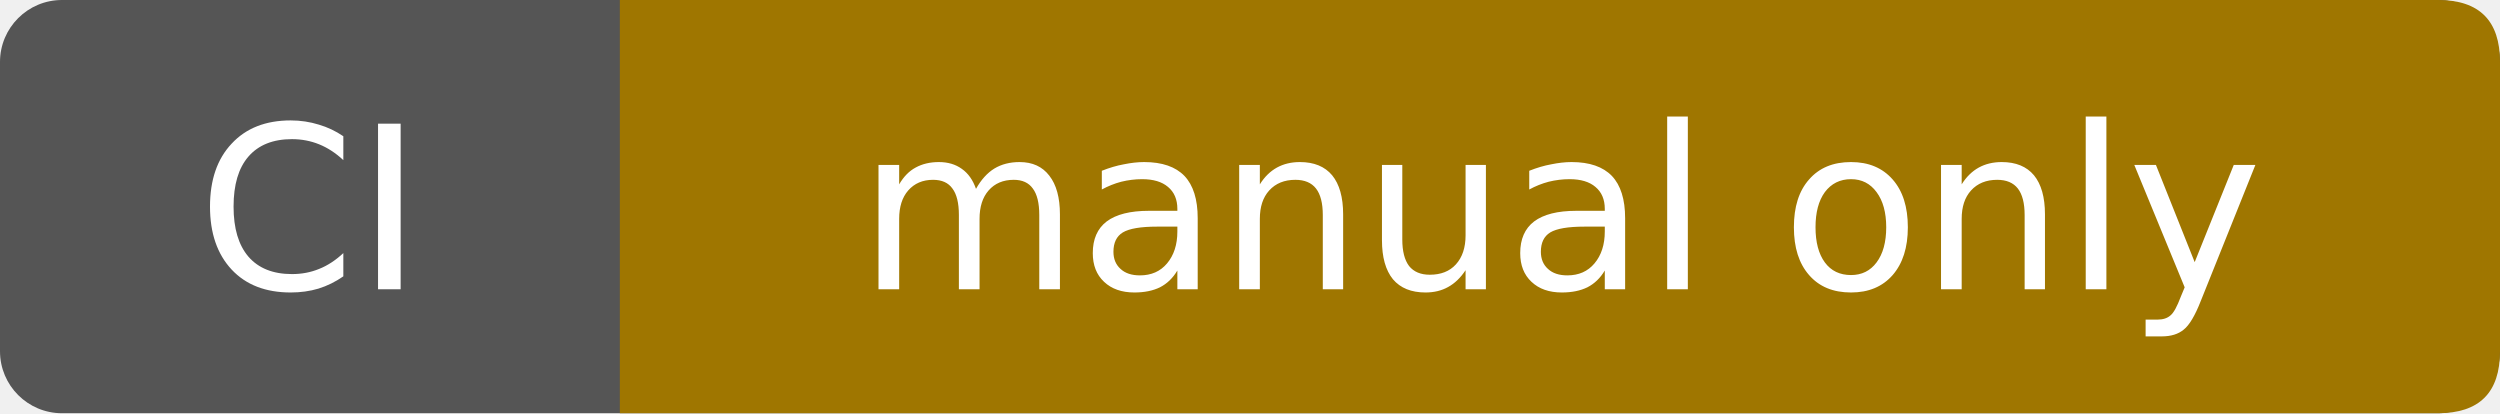
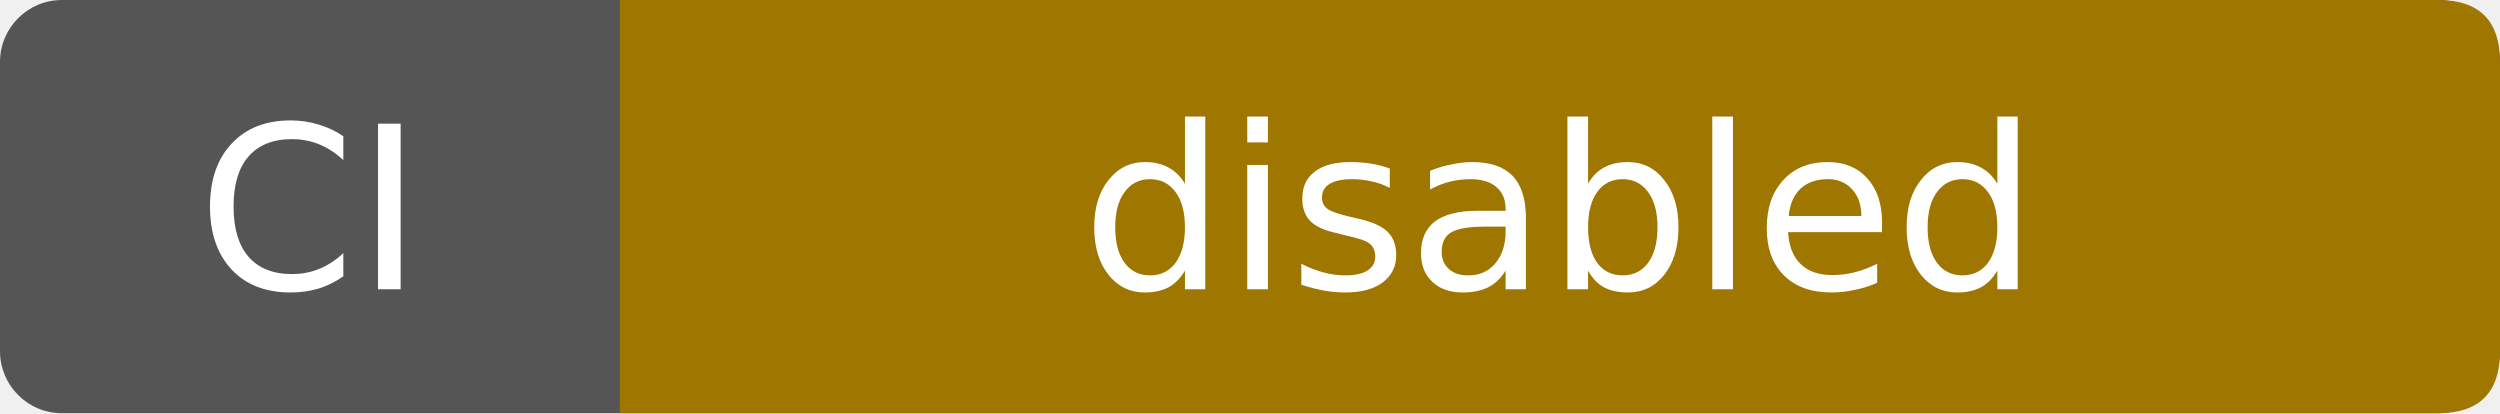
- <svg xmlns="http://www.w3.org/2000/svg" width="121" height="20" role="img" aria-label="CI: manual only">
+ <svg xmlns="http://www.w3.org/2000/svg" width="121" height="20" role="img" aria-label="CI: disabled">
  <rect width="121" height="20" rx="3" fill="#555" />
  <path d="M30 0h88q3 0 3 3v14q0 3-3 3H30z" fill="#9f7600" />
  <g fill="#fff" text-anchor="middle" font-family="Verdana,DejaVu Sans,sans-serif" font-size="11">
    <text x="15.0" y="14">CI</text>
-     <text x="75.5" y="14">manual only</text>
+     <text x="75.5" y="14">disabled</text>
  </g>
</svg>
